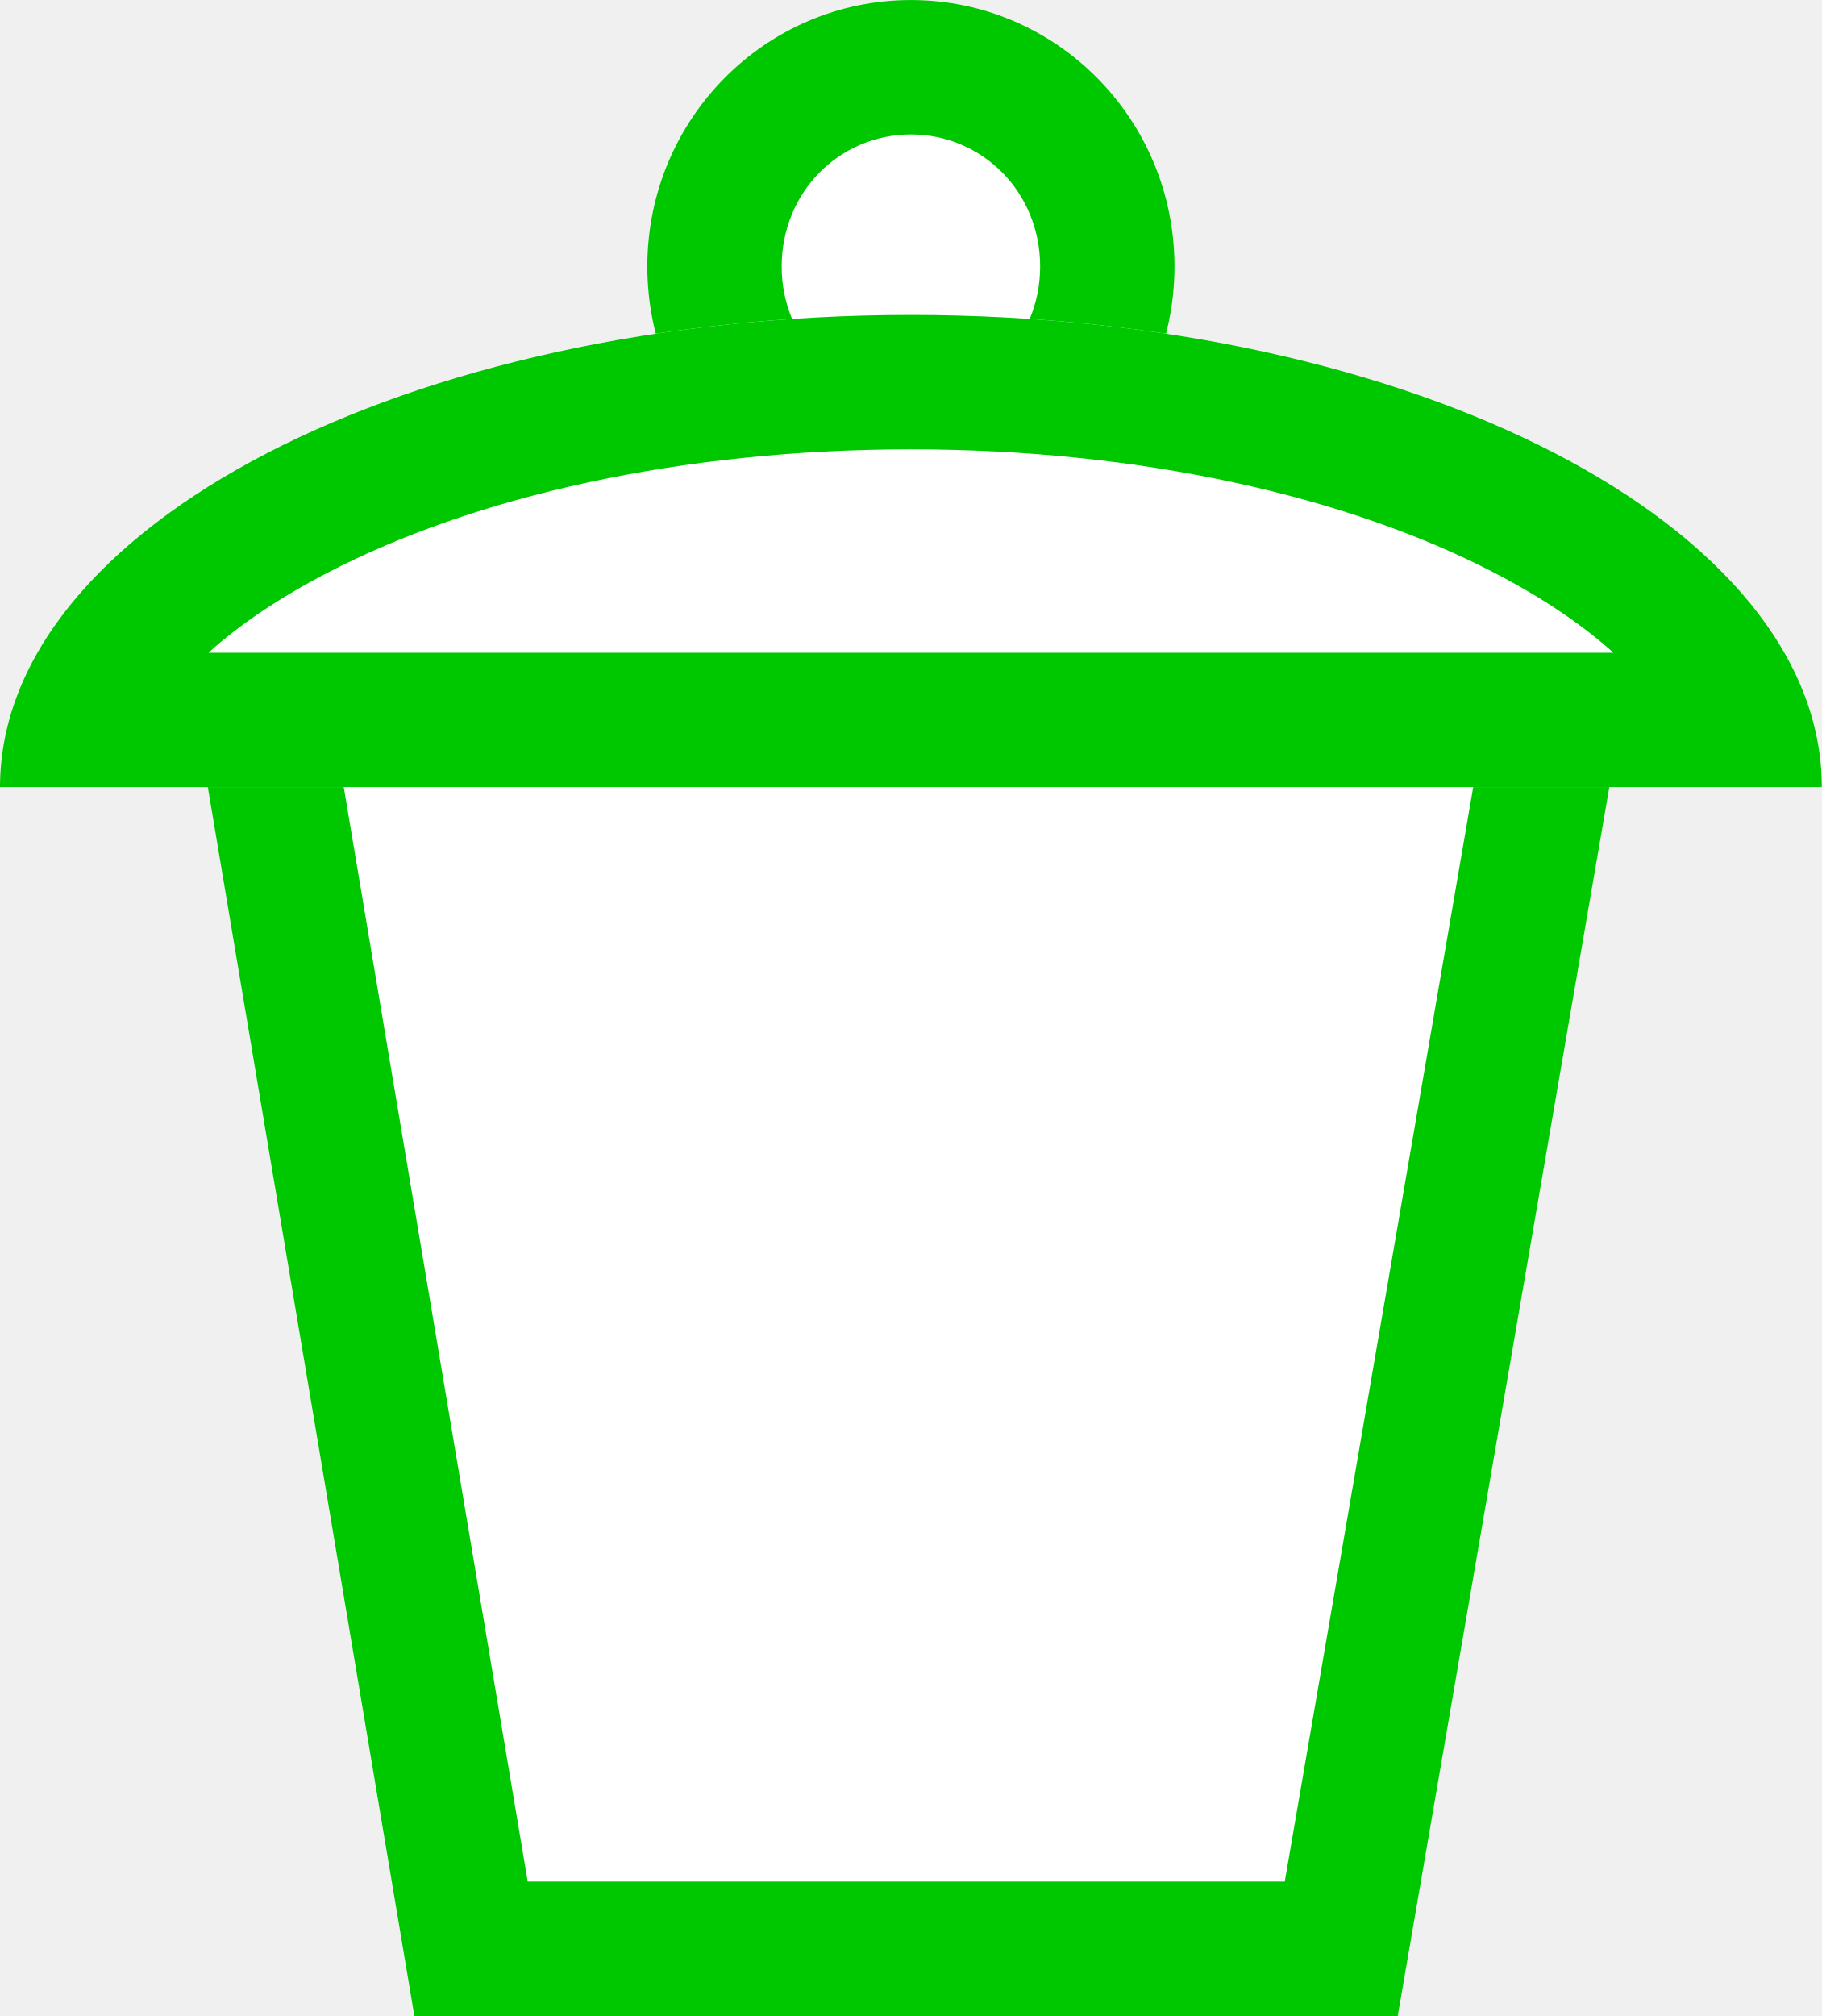
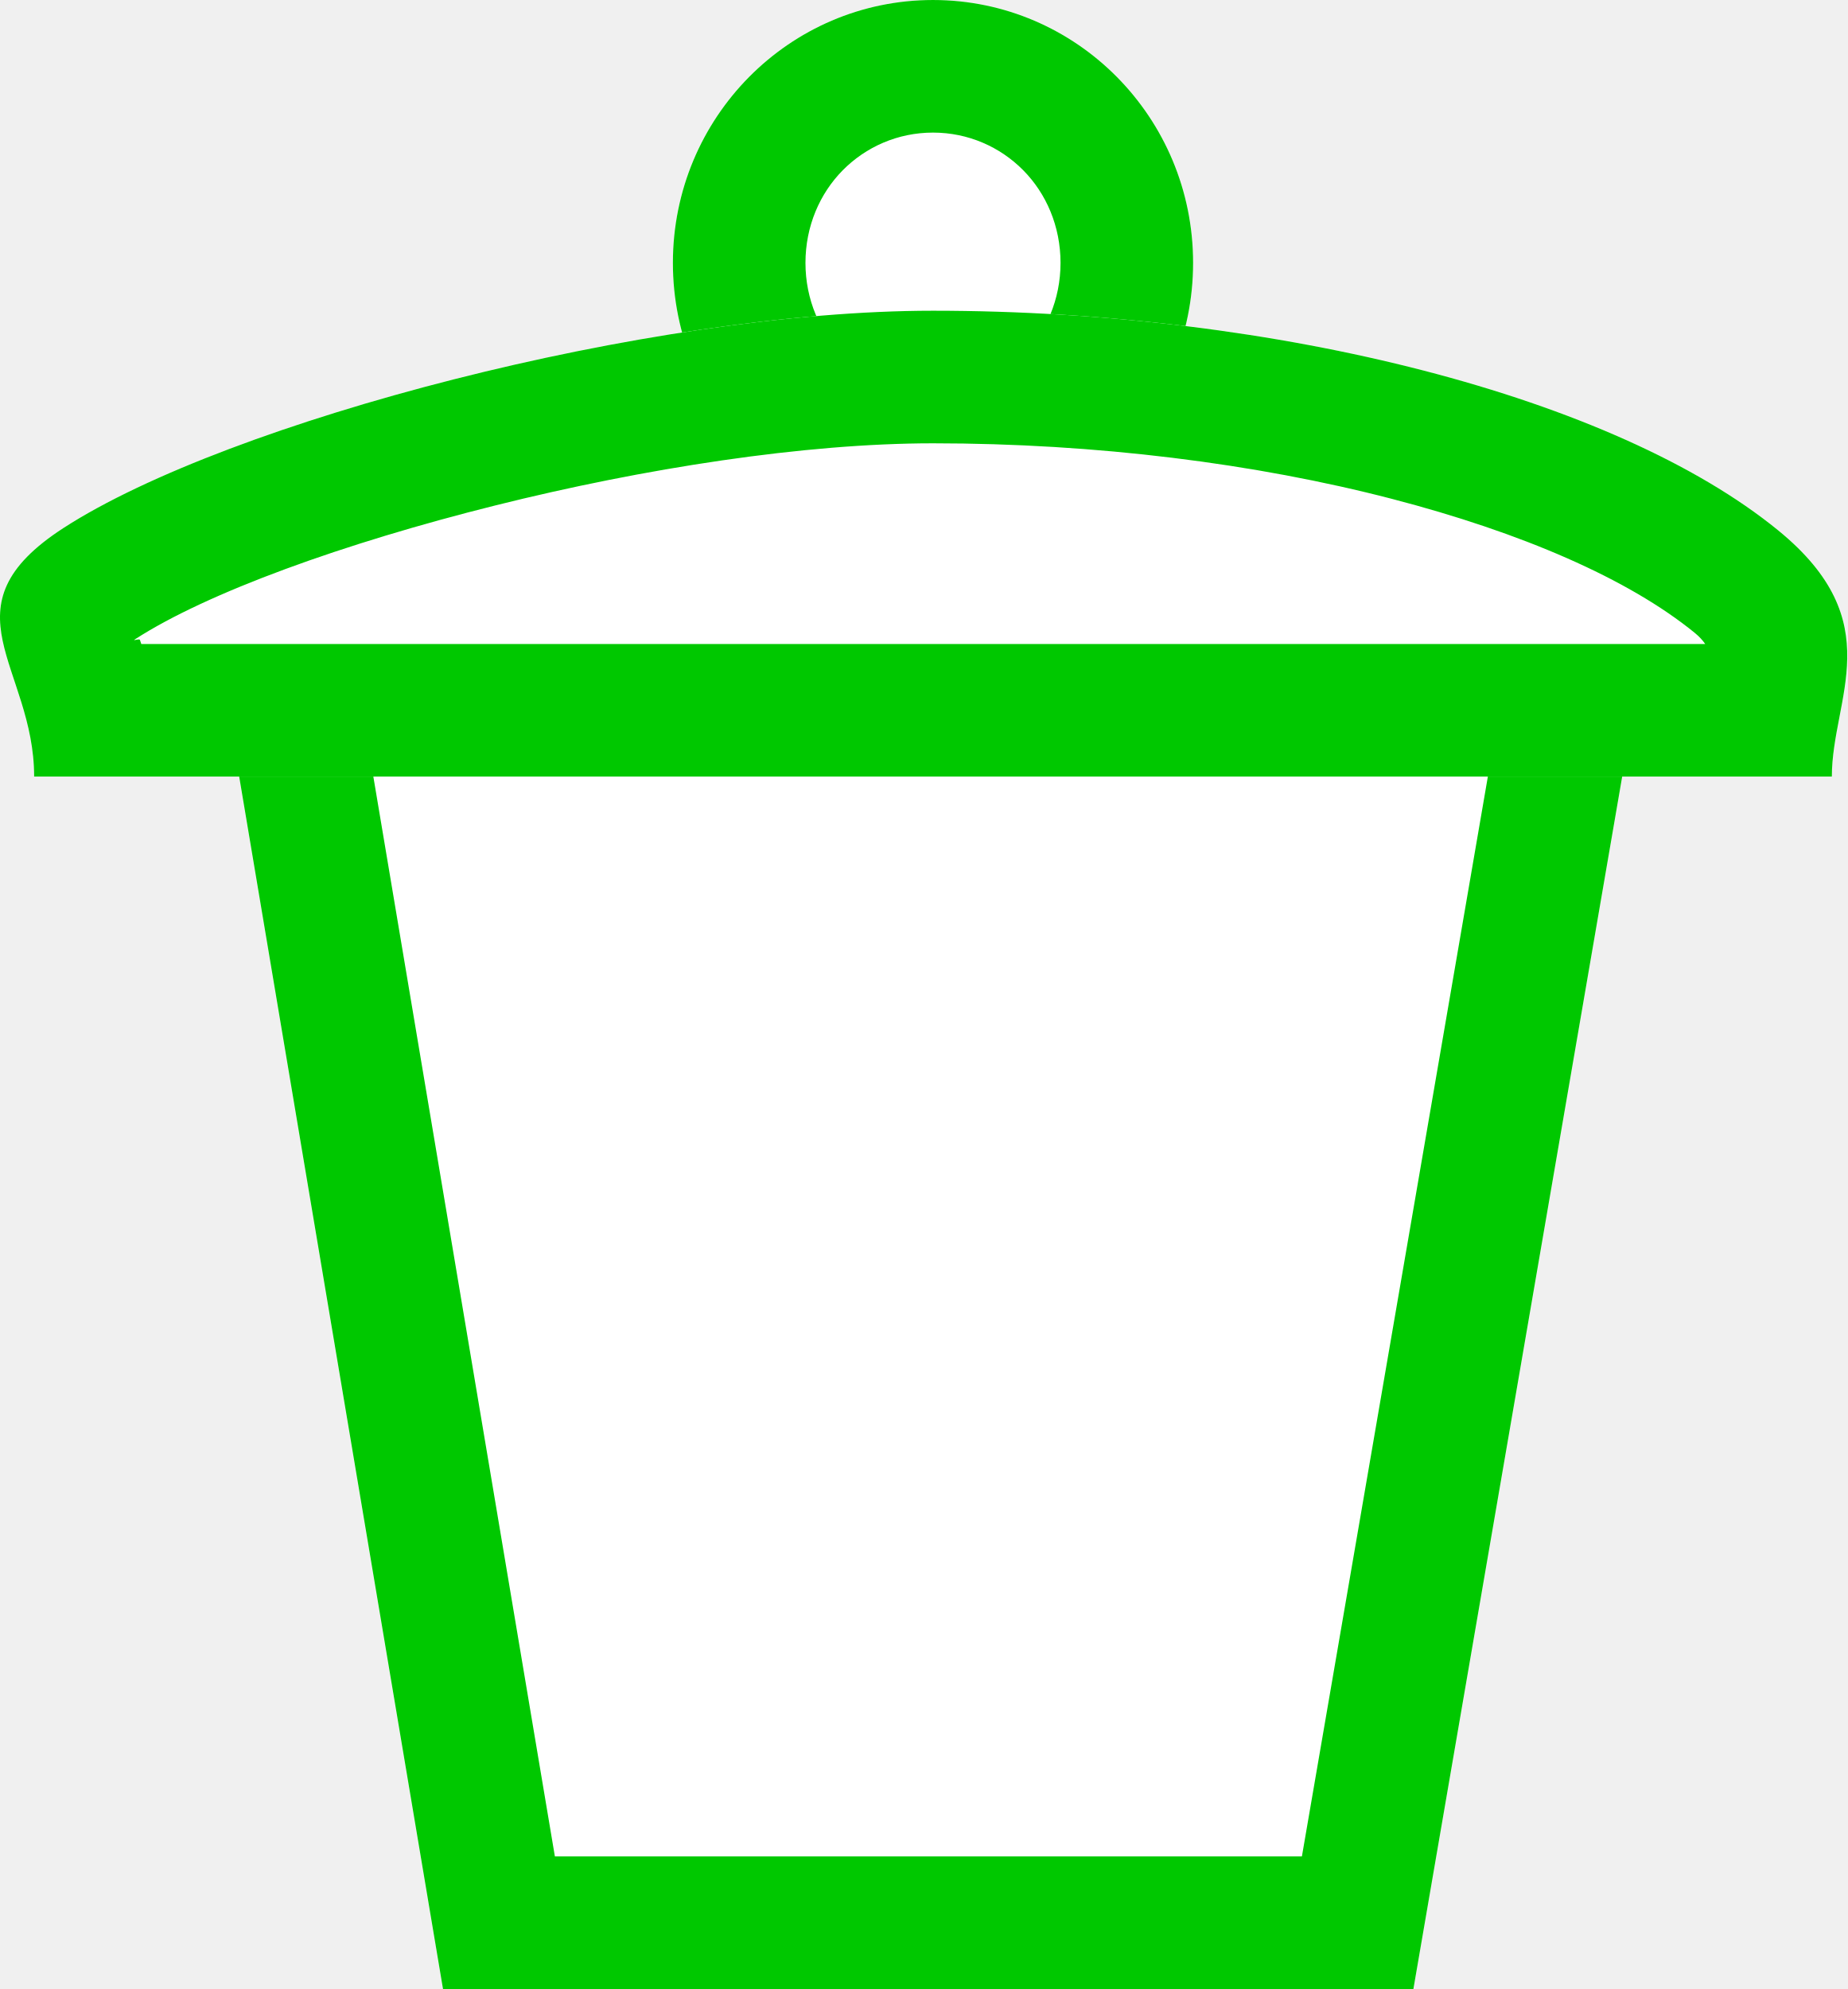
- <svg xmlns="http://www.w3.org/2000/svg" xml:space="preserve" width="18.078" height="20" version="1.0" style="clip-rule:evenodd;fill-rule:evenodd;image-rendering:optimizeQuality;shape-rendering:geometricPrecision;text-rendering:geometricPrecision" viewBox="0 0 1807845.7 2000000" id="svg1422">
-   <defs id="defs1400">
-     <style type="text/css" id="style1398">
+ <svg xmlns="http://www.w3.org/2000/svg" xml:space="preserve" width="5.898mm" height="6.35mm" version="1.0" style="clip-rule:evenodd;fill-rule:evenodd;image-rendering:optimizeQuality;shape-rendering:geometricPrecision;text-rendering:geometricPrecision" viewBox="0 0 589813.75 635010" id="svg858">
+   <defs id="defs836">
+     <style type="text/css" id="style834">
   
    .fil1 {fill:#00C800}
    .fil0 {fill:white}
   
  </style>
  </defs>
-   <g id="Layer_x0020_1" transform="translate(-4415617,-4118098)">
-     <g id="_1849426310736" transform="matrix(0.2670865,0,0,0.2670865,3236265.5,3018209.8)">
-       <g id="g1406">
-         <path class="fil0" d="m 7800000,4118098 c 540912,0 979348,443036 979348,989726 0,546690 -438436,989843 -979348,989843 -540912,0 -979348,-443153 -979348,-989843 0,-546690 438436,-989726 979348,-989726 z" id="path1403" />
-         <path id="1" class="fil1" d="m 7800000,4118098 c 540912,0 979348,443036 979348,989726 0,546690 -438436,989843 -979348,989843 -540912,0 -979348,-443153 -979348,-989843 0,-546690 438436,-989726 979348,-989726 z m 339618,640792 c -86556,-87498 -206719,-141625 -339618,-141625 -132899,0 -253062,54127 -339618,141625 -86791,87735 -140563,211082 -140563,348934 0,137969 54598,262142 142450,350938 86438,86437 205775,139738 337731,139738 131956,0 251293,-53301 337731,-139738 87852,-88796 142450,-212969 142450,-350938 0,-137852 -53772,-261199 -140563,-348934 z" />
+   <g id="Layer_x0020_1" transform="translate(-363549.67,-349220)">
+     <g id="_1609756532352">
+       <g id="g842">
+         <path class="fil0" d="m 661450,349220 c 45870,0 83050,37570 83050,83930 0,46360 -37180,83940 -83050,83940 -45870,0 -83050,-37580 -83050,-83940 0,-46360 37180,-83930 83050,-83930 z" id="path839" />
+         <path id="1" class="fil1" d="m 661450,349220 c 45870,0 83050,37570 83050,83930 0,46360 -37180,83940 -83050,83940 -45870,0 -83050,-37580 -83050,-83940 0,-46360 37180,-83930 83050,-83930 z m 28800,54340 c -7340,-7420 -17530,-12010 -28800,-12010 -11270,0 -21460,4590 -28800,12010 -7360,7440 -11920,17900 -11920,29590 0,11700 4630,22230 12080,29760 7330,7330 17450,11850 28640,11850 11190,0 21310,-4520 28640,-11850 7450,-7530 12080,-18060 12080,-29760 0,-11690 -4560,-22150 -11920,-29590 z" />
      </g>
-       <g id="g1412">
-         <path class="fil0" d="m 5031056,6110285 h 5524327 l -946566,5496025 H 5955099 Z" id="path1408" />
-         <path id="path1410" class="fil1" d="m 5031056,6110285 h 5524327 l -946566,5496025 H 5955099 Z m 4932591,499167 H 5620080 l 756239,4497691 h 2812693 z" />
+       <g id="g848">
+         <path class="fil0" d="M 426640,518160 H 895110 L 814840,984230 H 505000 Z" id="path844" />
+         <path id="path846" class="fil1" d="M 426640,518160 H 895110 L 814840,984230 H 505000 Z m 418290,42330 H 476590 l 64130,381410 h 238520 z" />
      </g>
-       <g id="g1418">
-         <path class="fil0" d="m 7800000,7041757 h 3384383 c 0,-968618 -1515307,-1753865 -3384383,-1753865 -1869076,0 -3384383,785247 -3384383,1753865 z" id="path1414" />
-         <path id="path1416" class="fil1" d="m 7800000,6542590 h 2610102 c -116861,-105777 -267449,-206365 -445158,-298463 -544921,-282307 -1309768,-457068 -2164944,-457068 -855176,0 -1620023,174761 -2164944,457068 -177709,92098 -328297,192686 -445158,298463 z m 0,499167 h 3384383 c 0,-968618 -1515307,-1753865 -3384383,-1753865 -1869076,0 -3384383,785247 -3384383,1753865 z" />
+       <g id="g854">
+         <path class="fil0" d="m 661450,597150 h 287000 c 0,-25120 18790,-49280 -17120,-78590 -52150,-42570 -159850,-70140 -269880,-70140 -90610,0 -224990,35350 -277560,69320 -39390,25440 -9440,44230 -9440,79410 z" id="path850" />
+         <path id="path852" class="fil1" d="m 661450,554820 h 246560 c -820,-1200 -1900,-2370 -3300,-3520 -21240,-17340 -55430,-32080 -96680,-42800 -43640,-11340 -94590,-17750 -146580,-17750 -40990,0 -92170,7960 -139610,19800 -48640,12140 -92120,27880 -115130,42740 -1180,760 1340,-310 1520,240 l 430,1290 z m 0,42330 h 287000 c 0,-25120 18790,-49280 -17120,-78590 -52150,-42570 -159850,-70140 -269880,-70140 -90610,0 -224990,35350 -277560,69320 -39390,25440 -9440,44230 -9440,79410 z" />
      </g>
    </g>
  </g>
</svg>
